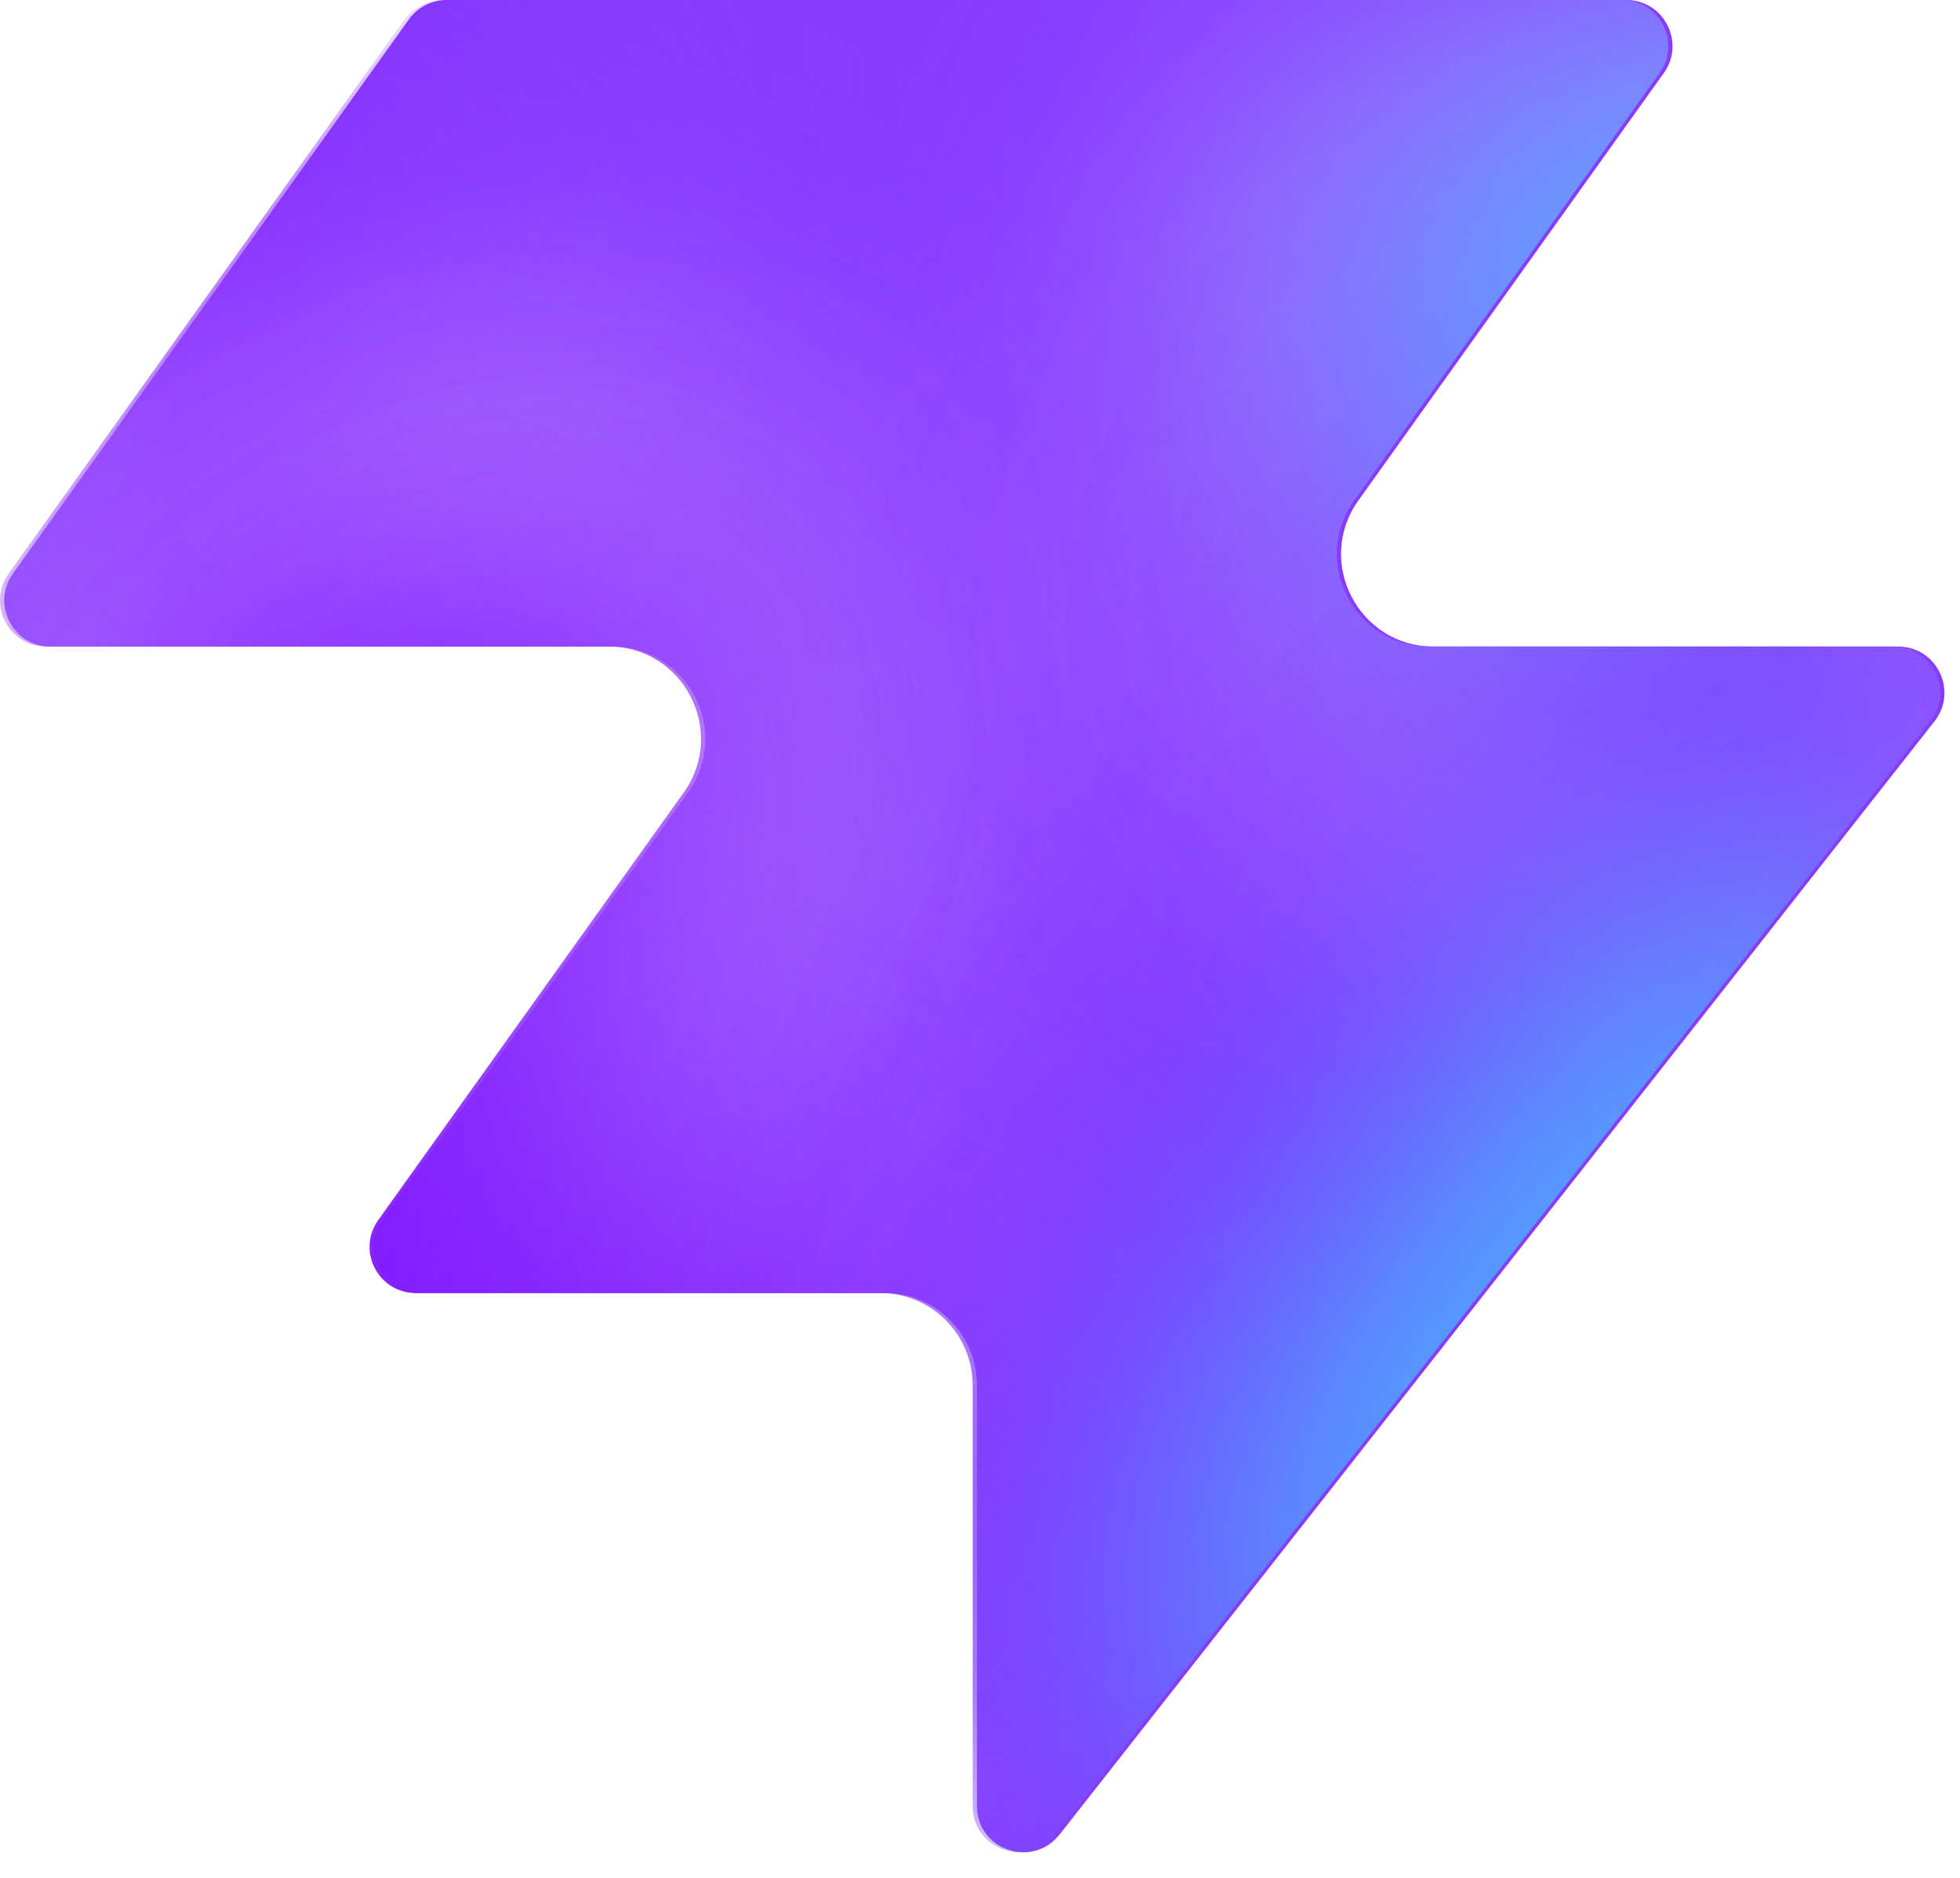
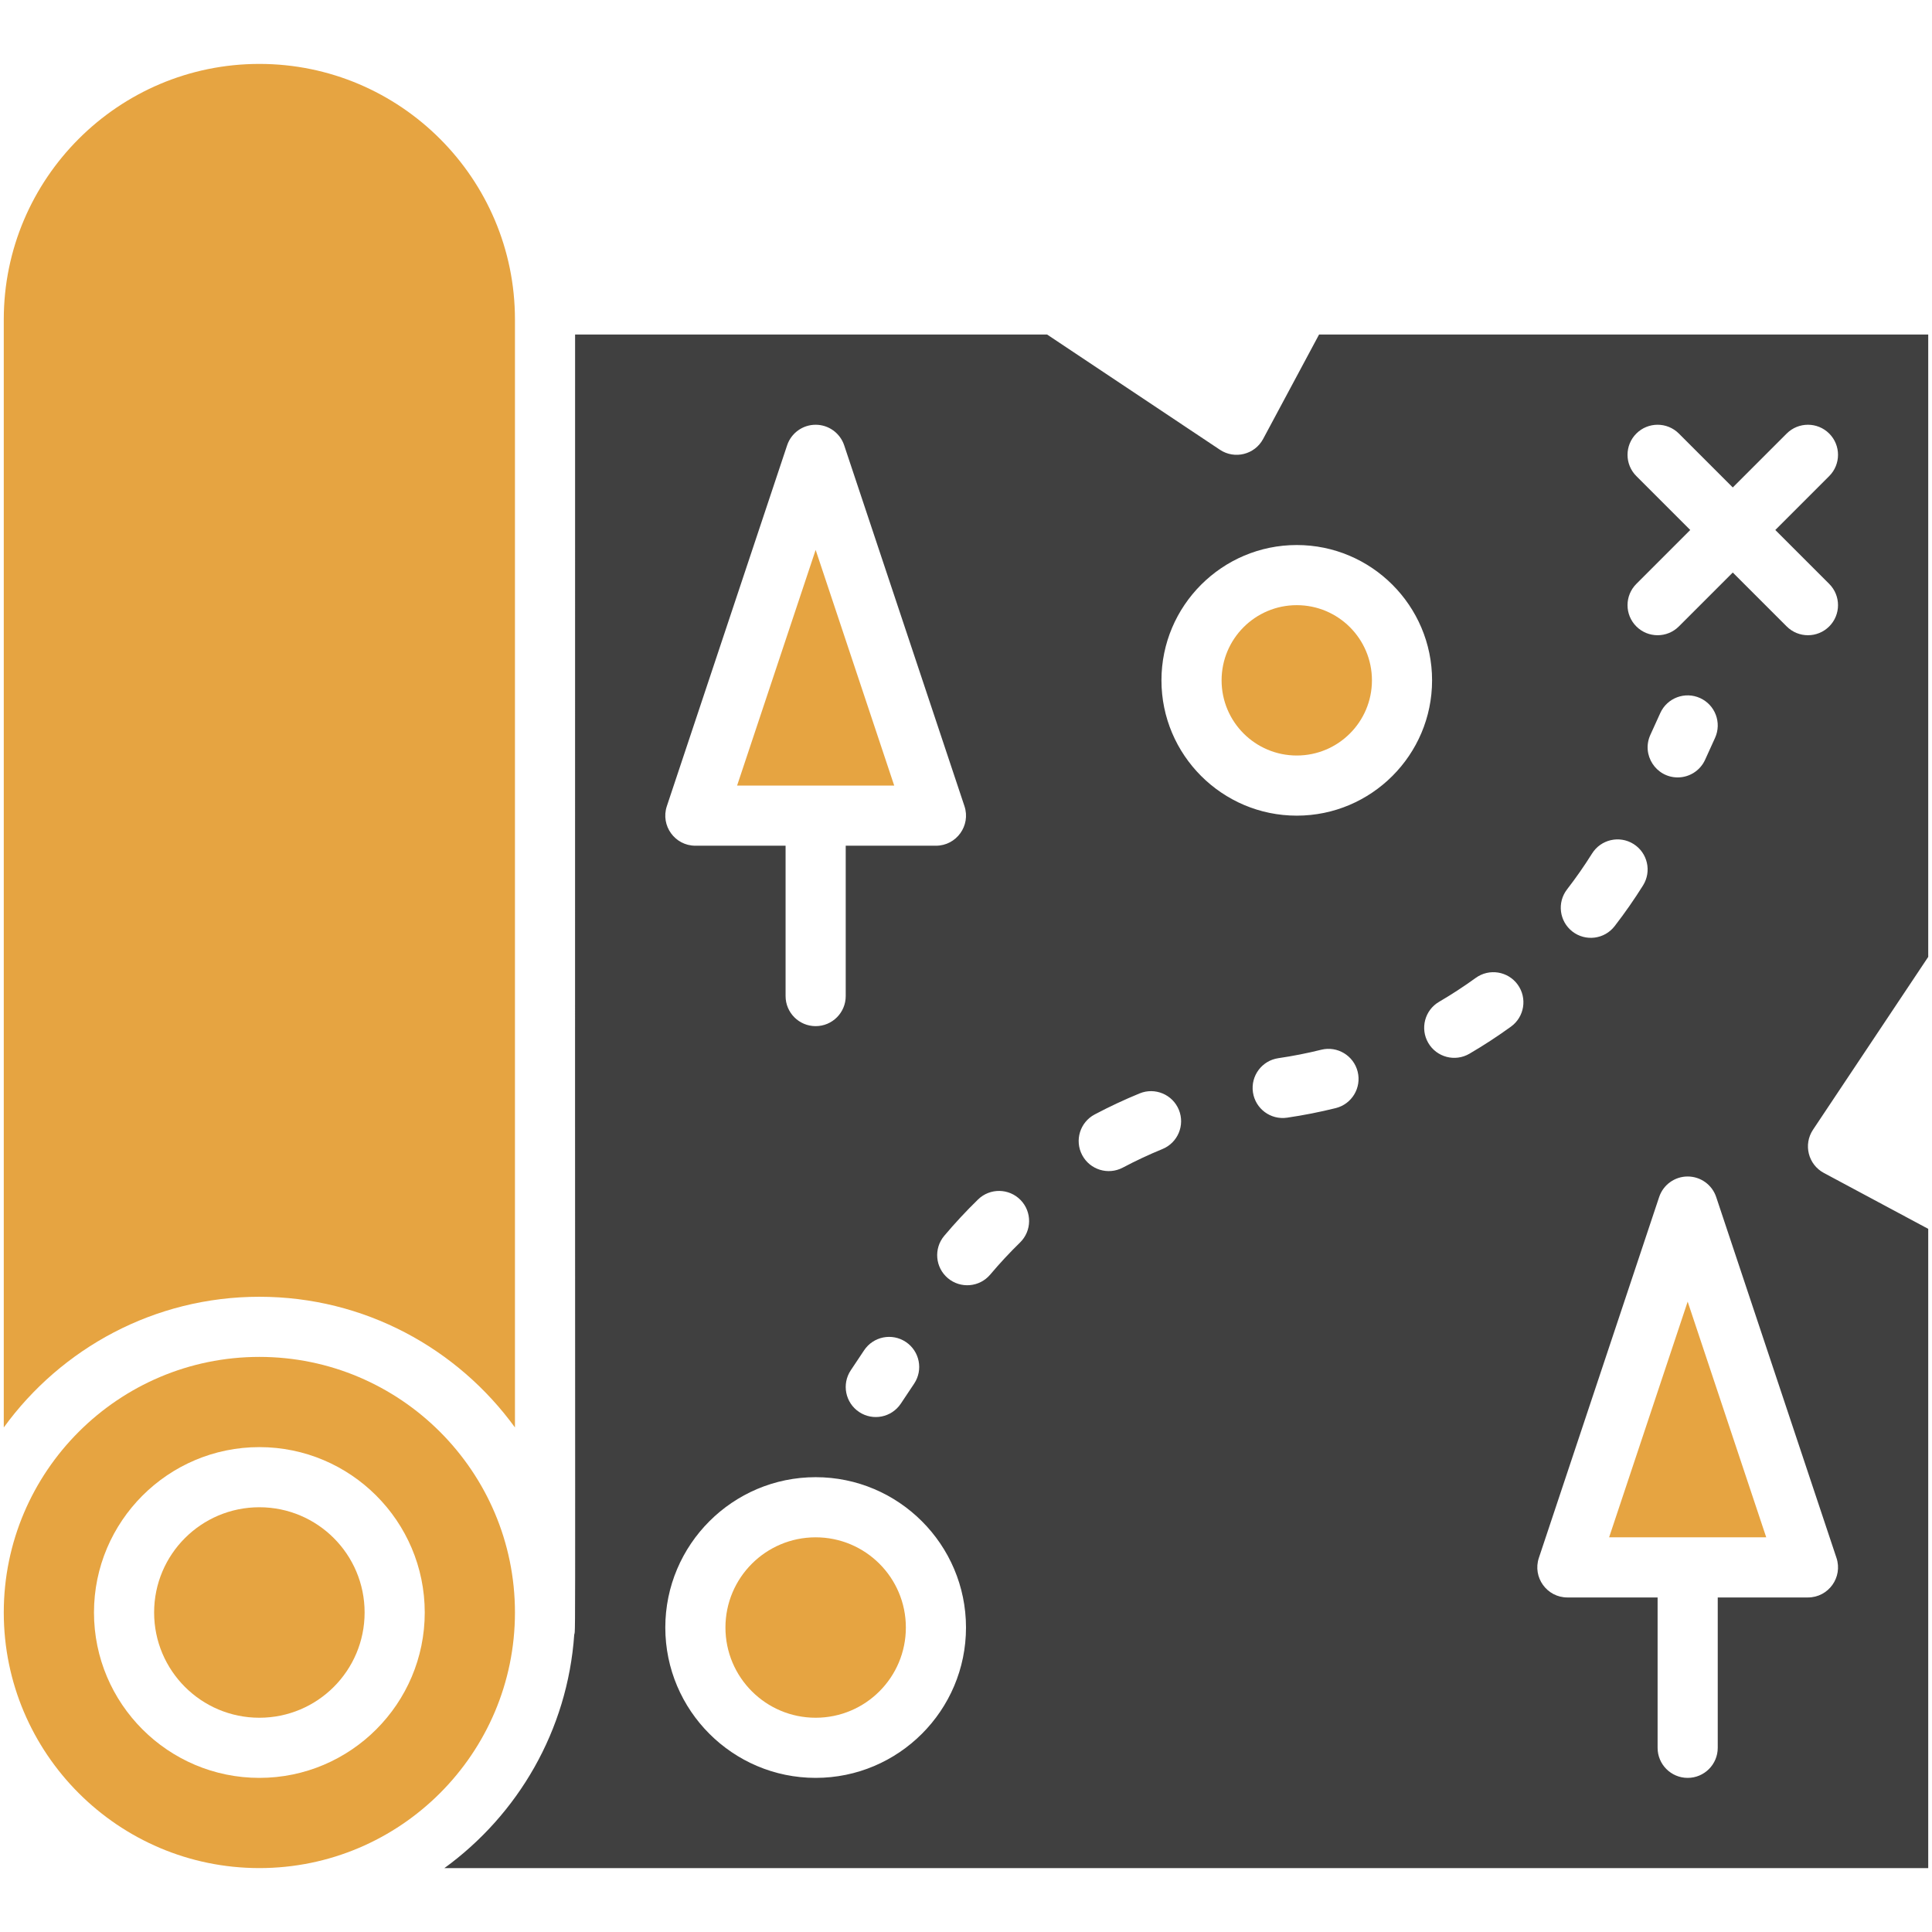
- <svg xmlns="http://www.w3.org/2000/svg" width="48" height="46" fill="none" viewBox="0 0 48 46">
-   <path fill="#863bff" d="M25.946 44.938c-.664.845-2.021.375-2.021-.698V33.937a2.26 2.26 0 0 0-2.262-2.262H10.287c-.92 0-1.456-1.04-.92-1.788l7.48-10.471c1.07-1.497 0-3.578-1.842-3.578H1.237c-.92 0-1.456-1.04-.92-1.788L10.013.474c.214-.297.556-.474.92-.474h28.894c.92 0 1.456 1.04.92 1.788l-7.48 10.471c-1.07 1.498 0 3.579 1.842 3.579h11.377c.943 0 1.473 1.088.89 1.83L25.947 44.94z" style="fill:#863bff;fill:color(display-p3 .525 .23 1);fill-opacity:1" />
-   <mask id="a" width="48" height="46" x="0" y="0" maskUnits="userSpaceOnUse" style="mask-type:alpha">
-     <path fill="#000" d="M25.842 44.938c-.664.844-2.021.375-2.021-.698V33.937a2.26 2.26 0 0 0-2.262-2.262H10.183c-.92 0-1.456-1.04-.92-1.788l7.48-10.471c1.07-1.498 0-3.579-1.842-3.579H1.133c-.92 0-1.456-1.04-.92-1.787L9.91.473c.214-.297.556-.474.92-.474h28.894c.92 0 1.456 1.04.92 1.788l-7.48 10.471c-1.07 1.498 0 3.578 1.842 3.578h11.377c.943 0 1.473 1.088.89 1.832L25.843 44.94z" style="fill:#000;fill-opacity:1" />
-   </mask>
-   <g mask="url(#a)">
-     <g filter="url(#b)">
-       <ellipse cx="5.508" cy="14.704" fill="#ede6ff" rx="5.508" ry="14.704" style="fill:#ede6ff;fill:color(display-p3 .927 .903 1);fill-opacity:1" transform="matrix(.00324 1 1 -.00324 -4.47 31.516)" />
-     </g>
-     <g filter="url(#c)">
-       <ellipse cx="10.399" cy="29.851" fill="#ede6ff" rx="10.399" ry="29.851" style="fill:#ede6ff;fill:color(display-p3 .927 .903 1);fill-opacity:1" transform="matrix(.00324 1 1 -.00324 -39.328 7.883)" />
-     </g>
-     <g filter="url(#d)">
-       <ellipse cx="5.508" cy="30.487" fill="#7e14ff" rx="5.508" ry="30.487" style="fill:#7e14ff;fill:color(display-p3 .492 .077 1);fill-opacity:1" transform="rotate(89.814 -25.913 -14.639)scale(1 -1)" />
-     </g>
-     <g filter="url(#e)">
-       <ellipse cx="5.508" cy="30.599" fill="#7e14ff" rx="5.508" ry="30.599" style="fill:#7e14ff;fill:color(display-p3 .492 .077 1);fill-opacity:1" transform="rotate(89.814 -32.644 -3.334)scale(1 -1)" />
-     </g>
-     <g filter="url(#f)">
-       <ellipse cx="5.508" cy="30.599" fill="#7e14ff" rx="5.508" ry="30.599" style="fill:#7e14ff;fill:color(display-p3 .492 .077 1);fill-opacity:1" transform="matrix(.00324 1 1 -.00324 -34.34 30.47)" />
-     </g>
-     <g filter="url(#g)">
-       <ellipse cx="14.072" cy="22.078" fill="#ede6ff" rx="14.072" ry="22.078" style="fill:#ede6ff;fill:color(display-p3 .927 .903 1);fill-opacity:1" transform="rotate(93.35 24.506 48.493)scale(-1 1)" />
-     </g>
-     <g filter="url(#h)">
-       <ellipse cx="3.47" cy="21.501" fill="#7e14ff" rx="3.47" ry="21.501" style="fill:#7e14ff;fill:color(display-p3 .492 .077 1);fill-opacity:1" transform="rotate(89.009 28.708 47.59)scale(-1 1)" />
-     </g>
-     <g filter="url(#i)">
-       <ellipse cx="3.47" cy="21.501" fill="#7e14ff" rx="3.47" ry="21.501" style="fill:#7e14ff;fill:color(display-p3 .492 .077 1);fill-opacity:1" transform="rotate(89.009 28.708 47.59)scale(-1 1)" />
-     </g>
-     <g filter="url(#j)">
-       <ellipse cx=".387" cy="8.972" fill="#7e14ff" rx="4.407" ry="29.108" style="fill:#7e14ff;fill:color(display-p3 .492 .077 1);fill-opacity:1" transform="rotate(39.51 .387 8.972)" />
-     </g>
-     <g filter="url(#k)">
-       <ellipse cx="47.523" cy="-6.092" fill="#7e14ff" rx="4.407" ry="29.108" style="fill:#7e14ff;fill:color(display-p3 .492 .077 1);fill-opacity:1" transform="rotate(37.892 47.523 -6.092)" />
-     </g>
-     <g filter="url(#l)">
-       <ellipse cx="41.412" cy="6.333" fill="#47bfff" rx="5.971" ry="9.665" style="fill:#47bfff;fill:color(display-p3 .28 .748 1);fill-opacity:1" transform="rotate(37.892 41.412 6.333)" />
-     </g>
-     <g filter="url(#m)">
-       <ellipse cx="-1.879" cy="38.332" fill="#7e14ff" rx="4.407" ry="29.108" style="fill:#7e14ff;fill:color(display-p3 .492 .077 1);fill-opacity:1" transform="rotate(37.892 -1.88 38.332)" />
-     </g>
-     <g filter="url(#n)">
-       <ellipse cx="-1.879" cy="38.332" fill="#7e14ff" rx="4.407" ry="29.108" style="fill:#7e14ff;fill:color(display-p3 .492 .077 1);fill-opacity:1" transform="rotate(37.892 -1.88 38.332)" />
-     </g>
-     <g filter="url(#o)">
-       <ellipse cx="35.651" cy="29.907" fill="#7e14ff" rx="4.407" ry="29.108" style="fill:#7e14ff;fill:color(display-p3 .492 .077 1);fill-opacity:1" transform="rotate(37.892 35.651 29.907)" />
-     </g>
-     <g filter="url(#p)">
-       <ellipse cx="38.418" cy="32.4" fill="#47bfff" rx="5.971" ry="15.297" style="fill:#47bfff;fill:color(display-p3 .28 .748 1);fill-opacity:1" transform="rotate(37.892 38.418 32.4)" />
+ <svg xmlns="http://www.w3.org/2000/svg" version="1.1" viewBox="0 0 512 512" style="enable-background:new 0 0 512 512;" xml:space="preserve">
+   <g id="_x32_4_x2C__Treasure_Map_x2C__map_x2C__parchment_x2C__travel_x2C__route_x2C__maps_and_location">
+     <g>
+       <g>
+         <g>
+           <g>
+             <polygon style="fill:#E6A441;" points="426.431,407.406 468.069,407.406 447.25,344.949      " />
+             <polygon style="fill:#E6A441;" points="216.156,145.73 195.337,208.188 236.976,208.188      " />
+             <circle style="fill:#E6A441;" cx="68.734" cy="427.328" r="27.891" />
+             <path style="fill:#E6A441;" d="M68.734,359.594C31.385,359.594,1,389.979,1,427.328s30.385,67.734,67.734,67.734       s67.734-30.385,67.734-67.734S106.084,359.594,68.734,359.594z M68.734,471.156c-24.167,0-43.828-19.661-43.828-43.828       S44.568,383.5,68.734,383.5s43.828,19.661,43.828,43.828S92.901,471.156,68.734,471.156z" />
+             <path style="fill:#E6A441;" d="M68.734,343.656c27.83,0,52.514,13.67,67.734,34.635V84.672       c0-37.349-30.385-67.734-67.734-67.734S1,47.323,1,84.672v293.619C16.22,357.326,40.904,343.656,68.734,343.656z" />
+             <circle style="fill:#E6A441;" cx="216.156" cy="431.313" r="23.906" />
+             <circle style="fill:#E6A441;" cx="343.656" cy="180.297" r="19.922" />
+             <path style="fill:#404040;" d="M511,253.588V88.656H349.565l-14.822,27.67c-2.226,4.151-7.542,5.47-11.445,2.867       l-45.805-30.536H152.406c-0.087,357.87,0.208,342.701-0.227,344.515c-1.764,25.423-14.925,47.747-34.408,61.891H511V325.659       l-27.67-14.822c-4.141-2.22-5.477-7.53-2.867-11.445L511,253.588z M176.721,213.636l31.875-95.625       c1.084-3.254,4.13-5.448,7.56-5.448s6.476,2.195,7.56,5.448l31.875,95.625c1.72,5.158-2.128,10.489-7.56,10.489h-23.906v39.844       c0,4.401-3.567,7.969-7.969,7.969s-7.969-3.567-7.969-7.969v-39.844h-23.906C178.843,224.125,175.003,218.788,176.721,213.636z        M242.26,366.678l-3.536,5.304c-2.452,3.678-7.405,4.641-11.05,2.21c-3.662-2.441-4.652-7.389-2.21-11.05l3.536-5.304       c2.44-3.662,7.39-4.652,11.05-2.21C243.712,358.07,244.702,363.017,242.26,366.678z M216.156,471.156       c-21.97,0-39.844-17.874-39.844-39.844s17.874-39.844,39.844-39.844S256,409.342,256,431.313S238.126,471.156,216.156,471.156z        M270.317,329.282c-2.759,2.69-5.414,5.546-7.892,8.488c-2.843,3.374-7.87,3.788-11.229,0.961       c-3.366-2.836-3.796-7.863-0.961-11.229c2.812-3.338,5.825-6.578,8.957-9.631c3.152-3.073,8.198-3.006,11.268,0.143       C273.532,321.165,273.468,326.21,270.317,329.282z M415.285,235.694c2.354-3.044,4.585-6.243,6.632-9.509       c2.337-3.729,7.256-4.856,10.984-2.519c3.729,2.337,4.857,7.255,2.519,10.984c-2.322,3.705-4.855,7.337-7.527,10.793       c-2.699,3.489-7.704,4.115-11.179,1.43C413.233,244.181,412.593,239.176,415.285,235.694z M308.06,304.509       c-3.559,1.459-7.093,3.114-10.503,4.918c-3.891,2.059-8.712,0.574-10.77-3.316c-2.059-3.89-0.574-8.712,3.316-10.77       c3.866-2.046,7.873-3.922,11.91-5.578c4.076-1.671,8.727,0.278,10.397,4.35C314.08,298.185,312.132,302.839,308.06,304.509z        M353.981,293.661c-4.24,1.052-8.58,1.906-12.9,2.538c-4.376,0.638-8.404-2.395-9.039-6.731       c-0.637-4.355,2.376-8.401,6.731-9.039c3.808-0.557,7.634-1.309,11.371-2.237c4.263-1.061,8.593,1.544,9.653,5.816       C360.857,288.279,358.253,292.601,353.981,293.661z M343.656,216.156c-19.772,0-35.859-16.087-35.859-35.859       s16.087-35.859,35.859-35.859s35.859,16.087,35.859,35.859S363.429,216.156,343.656,216.156z M400.428,272.064       c-3.542,2.566-7.249,4.984-11.016,7.186c-3.799,2.221-8.68,0.942-10.901-2.858c-2.221-3.8-0.942-8.681,2.858-10.901       c3.32-1.941,6.588-4.073,9.709-6.333c3.564-2.583,8.547-1.787,11.128,1.777C404.788,264.5,403.993,269.483,400.428,272.064z        M486.685,412.855c1.72,5.158-2.128,10.489-7.56,10.489h-23.906v39.844c0,4.401-3.567,7.969-7.969,7.969       s-7.969-3.567-7.969-7.969v-39.844h-23.906c-5.438,0-9.278-5.337-7.56-10.489l31.875-95.625c1.084-3.254,4.13-5.448,7.56-5.448       s6.476,2.195,7.56,5.448L486.685,412.855z M437.358,194.756l2.638-5.803c1.821-4.006,6.541-5.779,10.552-3.957       c4.006,1.821,5.778,6.545,3.957,10.552l-2.638,5.803c-1.335,2.937-4.23,4.673-7.26,4.673       C438.851,206.024,434.953,200.047,437.358,194.756z M473.49,166.01l-14.287-14.287l-14.287,14.287       c-3.113,3.111-8.157,3.112-11.27,0c-3.112-3.113-3.112-8.158,0-11.27l14.287-14.287l-14.287-14.287       c-3.112-3.113-3.112-8.158,0-11.27c3.113-3.111,8.158-3.111,11.27,0l14.287,14.287l14.287-14.287       c3.113-3.111,8.158-3.111,11.27,0c3.112,3.113,3.112,8.158,0,11.27l-14.287,14.287l14.287,14.287       c3.112,3.113,3.112,8.158,0,11.27C481.647,169.121,476.604,169.122,473.49,166.01z" />
+           </g>
+         </g>
+       </g>
    </g>
  </g>
-   <defs>
-     <filter id="b" width="60.045" height="41.654" x="-19.77" y="16.149" color-interpolation-filters="sRGB" filterUnits="userSpaceOnUse">
-       <feFlood flood-opacity="0" result="BackgroundImageFix" />
-       <feBlend in="SourceGraphic" in2="BackgroundImageFix" result="shape" />
-       <feGaussianBlur result="effect1_foregroundBlur_2002_17158" stdDeviation="7.659" />
-     </filter>
-     <filter id="c" width="90.34" height="51.437" x="-54.613" y="-7.533" color-interpolation-filters="sRGB" filterUnits="userSpaceOnUse">
-       <feFlood flood-opacity="0" result="BackgroundImageFix" />
-       <feBlend in="SourceGraphic" in2="BackgroundImageFix" result="shape" />
-       <feGaussianBlur result="effect1_foregroundBlur_2002_17158" stdDeviation="7.659" />
-     </filter>
-     <filter id="d" width="79.355" height="29.4" x="-49.64" y="2.03" color-interpolation-filters="sRGB" filterUnits="userSpaceOnUse">
-       <feFlood flood-opacity="0" result="BackgroundImageFix" />
-       <feBlend in="SourceGraphic" in2="BackgroundImageFix" result="shape" />
-       <feGaussianBlur result="effect1_foregroundBlur_2002_17158" stdDeviation="4.596" />
-     </filter>
-     <filter id="e" width="79.579" height="29.4" x="-45.045" y="20.029" color-interpolation-filters="sRGB" filterUnits="userSpaceOnUse">
-       <feFlood flood-opacity="0" result="BackgroundImageFix" />
-       <feBlend in="SourceGraphic" in2="BackgroundImageFix" result="shape" />
-       <feGaussianBlur result="effect1_foregroundBlur_2002_17158" stdDeviation="4.596" />
-     </filter>
-     <filter id="f" width="79.579" height="29.4" x="-43.513" y="21.178" color-interpolation-filters="sRGB" filterUnits="userSpaceOnUse">
-       <feFlood flood-opacity="0" result="BackgroundImageFix" />
-       <feBlend in="SourceGraphic" in2="BackgroundImageFix" result="shape" />
-       <feGaussianBlur result="effect1_foregroundBlur_2002_17158" stdDeviation="4.596" />
-     </filter>
-     <filter id="g" width="74.749" height="58.852" x="15.756" y="-17.901" color-interpolation-filters="sRGB" filterUnits="userSpaceOnUse">
-       <feFlood flood-opacity="0" result="BackgroundImageFix" />
-       <feBlend in="SourceGraphic" in2="BackgroundImageFix" result="shape" />
-       <feGaussianBlur result="effect1_foregroundBlur_2002_17158" stdDeviation="7.659" />
-     </filter>
-     <filter id="h" width="61.377" height="25.362" x="23.548" y="2.284" color-interpolation-filters="sRGB" filterUnits="userSpaceOnUse">
-       <feFlood flood-opacity="0" result="BackgroundImageFix" />
-       <feBlend in="SourceGraphic" in2="BackgroundImageFix" result="shape" />
-       <feGaussianBlur result="effect1_foregroundBlur_2002_17158" stdDeviation="4.596" />
-     </filter>
-     <filter id="i" width="61.377" height="25.362" x="23.548" y="2.284" color-interpolation-filters="sRGB" filterUnits="userSpaceOnUse">
-       <feFlood flood-opacity="0" result="BackgroundImageFix" />
-       <feBlend in="SourceGraphic" in2="BackgroundImageFix" result="shape" />
-       <feGaussianBlur result="effect1_foregroundBlur_2002_17158" stdDeviation="4.596" />
-     </filter>
-     <filter id="j" width="56.045" height="63.649" x="-27.636" y="-22.853" color-interpolation-filters="sRGB" filterUnits="userSpaceOnUse">
-       <feFlood flood-opacity="0" result="BackgroundImageFix" />
-       <feBlend in="SourceGraphic" in2="BackgroundImageFix" result="shape" />
-       <feGaussianBlur result="effect1_foregroundBlur_2002_17158" stdDeviation="4.596" />
-     </filter>
-     <filter id="k" width="54.814" height="64.646" x="20.116" y="-38.415" color-interpolation-filters="sRGB" filterUnits="userSpaceOnUse">
-       <feFlood flood-opacity="0" result="BackgroundImageFix" />
-       <feBlend in="SourceGraphic" in2="BackgroundImageFix" result="shape" />
-       <feGaussianBlur result="effect1_foregroundBlur_2002_17158" stdDeviation="4.596" />
-     </filter>
-     <filter id="l" width="33.541" height="35.313" x="24.641" y="-11.323" color-interpolation-filters="sRGB" filterUnits="userSpaceOnUse">
-       <feFlood flood-opacity="0" result="BackgroundImageFix" />
-       <feBlend in="SourceGraphic" in2="BackgroundImageFix" result="shape" />
-       <feGaussianBlur result="effect1_foregroundBlur_2002_17158" stdDeviation="4.596" />
-     </filter>
-     <filter id="m" width="54.814" height="64.646" x="-29.286" y="6.009" color-interpolation-filters="sRGB" filterUnits="userSpaceOnUse">
-       <feFlood flood-opacity="0" result="BackgroundImageFix" />
-       <feBlend in="SourceGraphic" in2="BackgroundImageFix" result="shape" />
-       <feGaussianBlur result="effect1_foregroundBlur_2002_17158" stdDeviation="4.596" />
-     </filter>
-     <filter id="n" width="54.814" height="64.646" x="-29.286" y="6.009" color-interpolation-filters="sRGB" filterUnits="userSpaceOnUse">
-       <feFlood flood-opacity="0" result="BackgroundImageFix" />
-       <feBlend in="SourceGraphic" in2="BackgroundImageFix" result="shape" />
-       <feGaussianBlur result="effect1_foregroundBlur_2002_17158" stdDeviation="4.596" />
-     </filter>
-     <filter id="o" width="54.814" height="64.646" x="8.244" y="-2.416" color-interpolation-filters="sRGB" filterUnits="userSpaceOnUse">
-       <feFlood flood-opacity="0" result="BackgroundImageFix" />
-       <feBlend in="SourceGraphic" in2="BackgroundImageFix" result="shape" />
-       <feGaussianBlur result="effect1_foregroundBlur_2002_17158" stdDeviation="4.596" />
-     </filter>
-     <filter id="p" width="39.409" height="43.623" x="18.713" y="10.588" color-interpolation-filters="sRGB" filterUnits="userSpaceOnUse">
-       <feFlood flood-opacity="0" result="BackgroundImageFix" />
-       <feBlend in="SourceGraphic" in2="BackgroundImageFix" result="shape" />
-       <feGaussianBlur result="effect1_foregroundBlur_2002_17158" stdDeviation="4.596" />
-     </filter>
-   </defs>
+   <g id="Layer_1" />
</svg>
